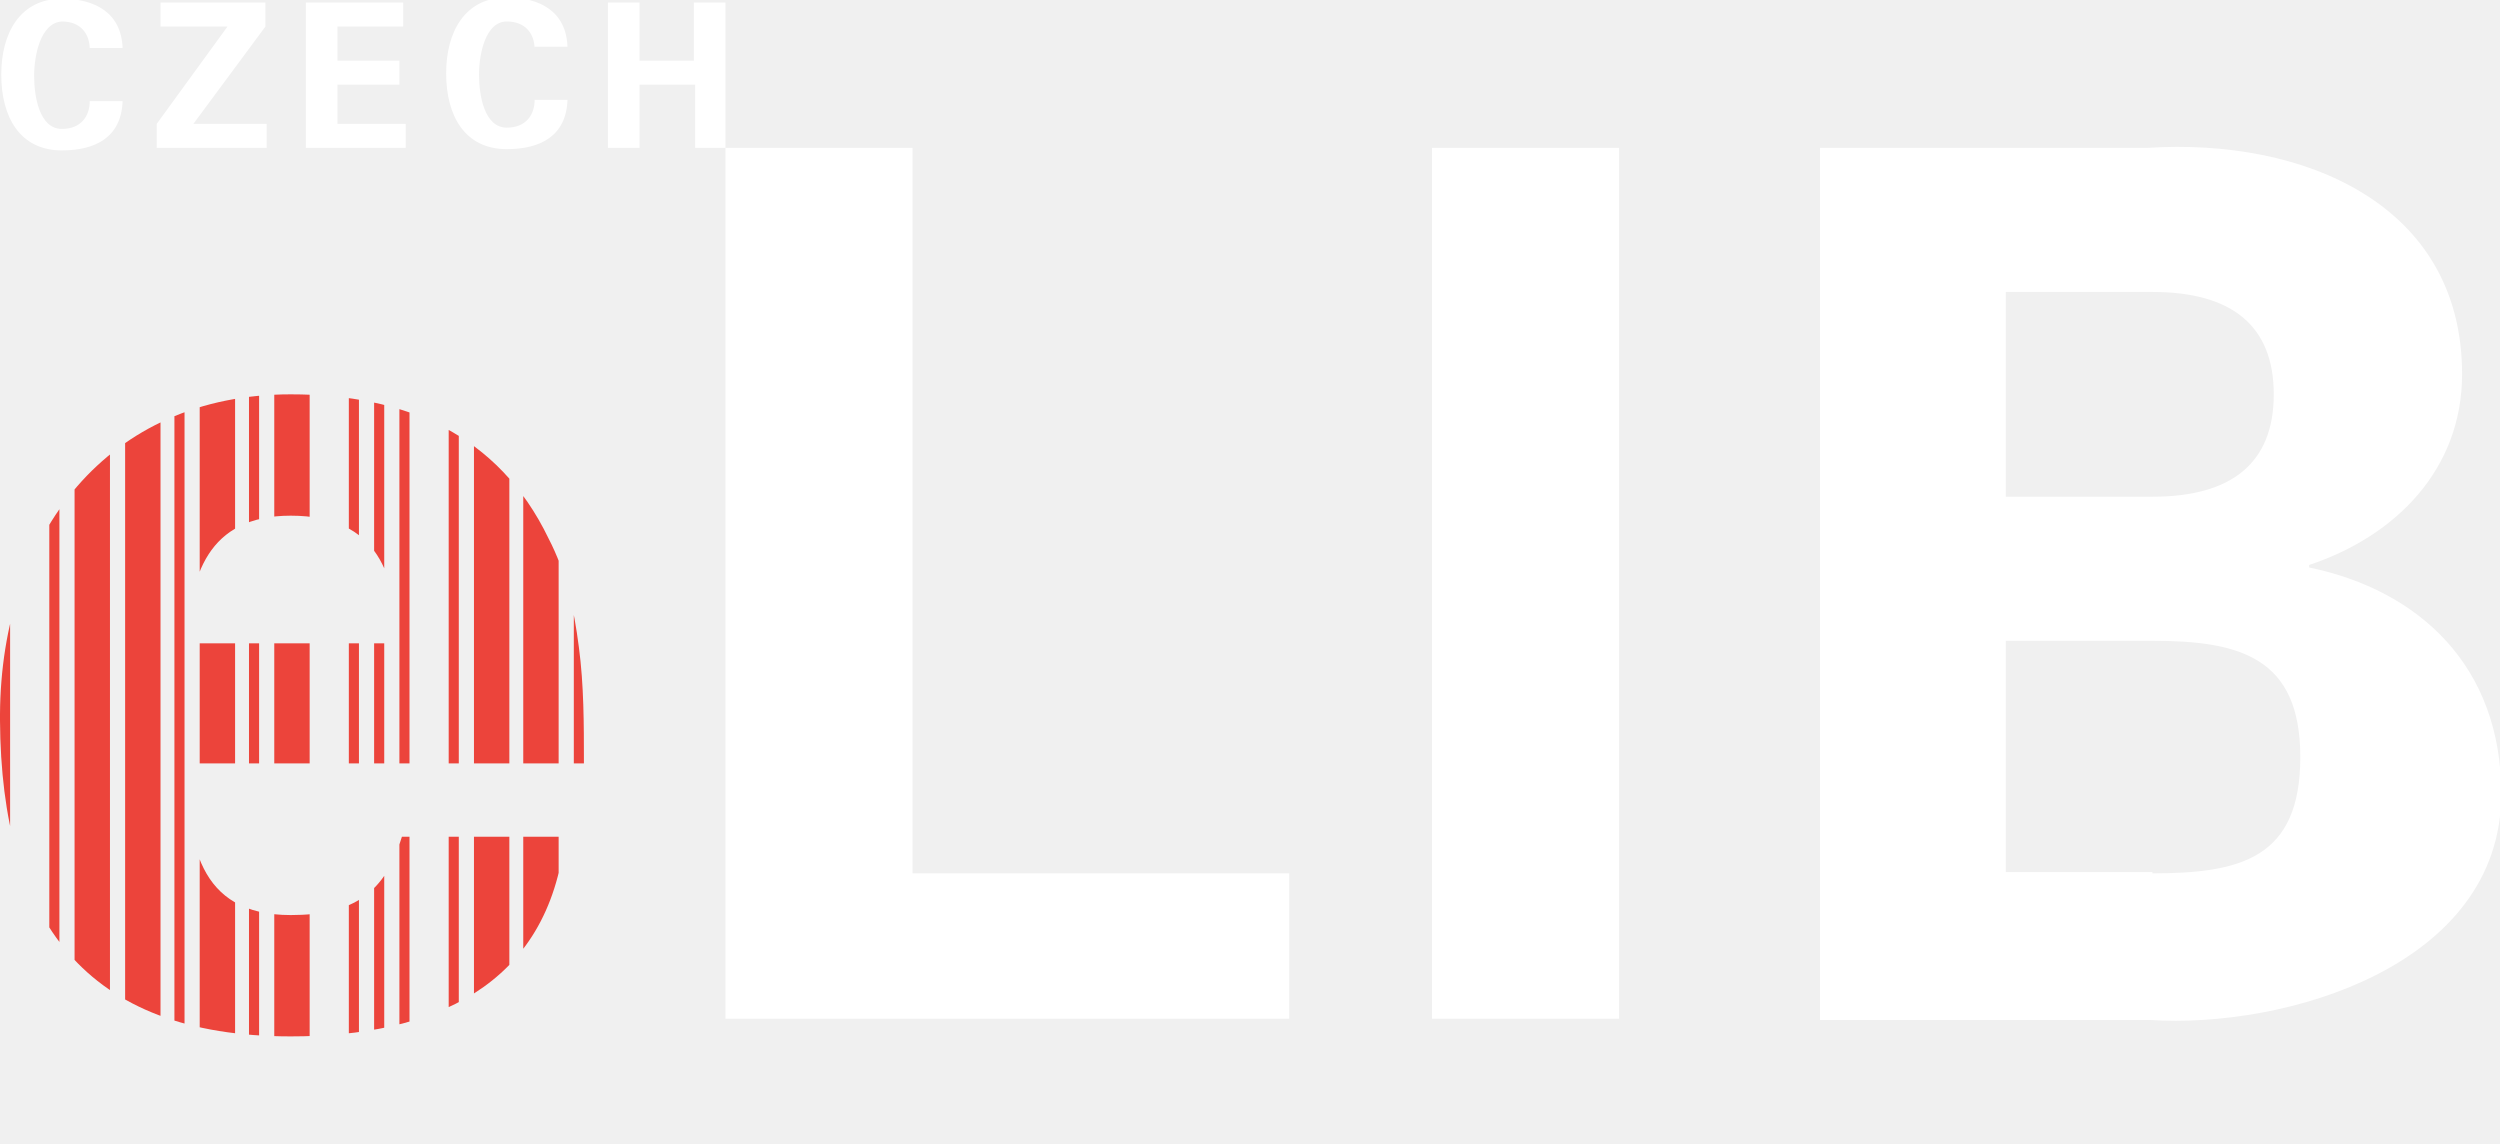
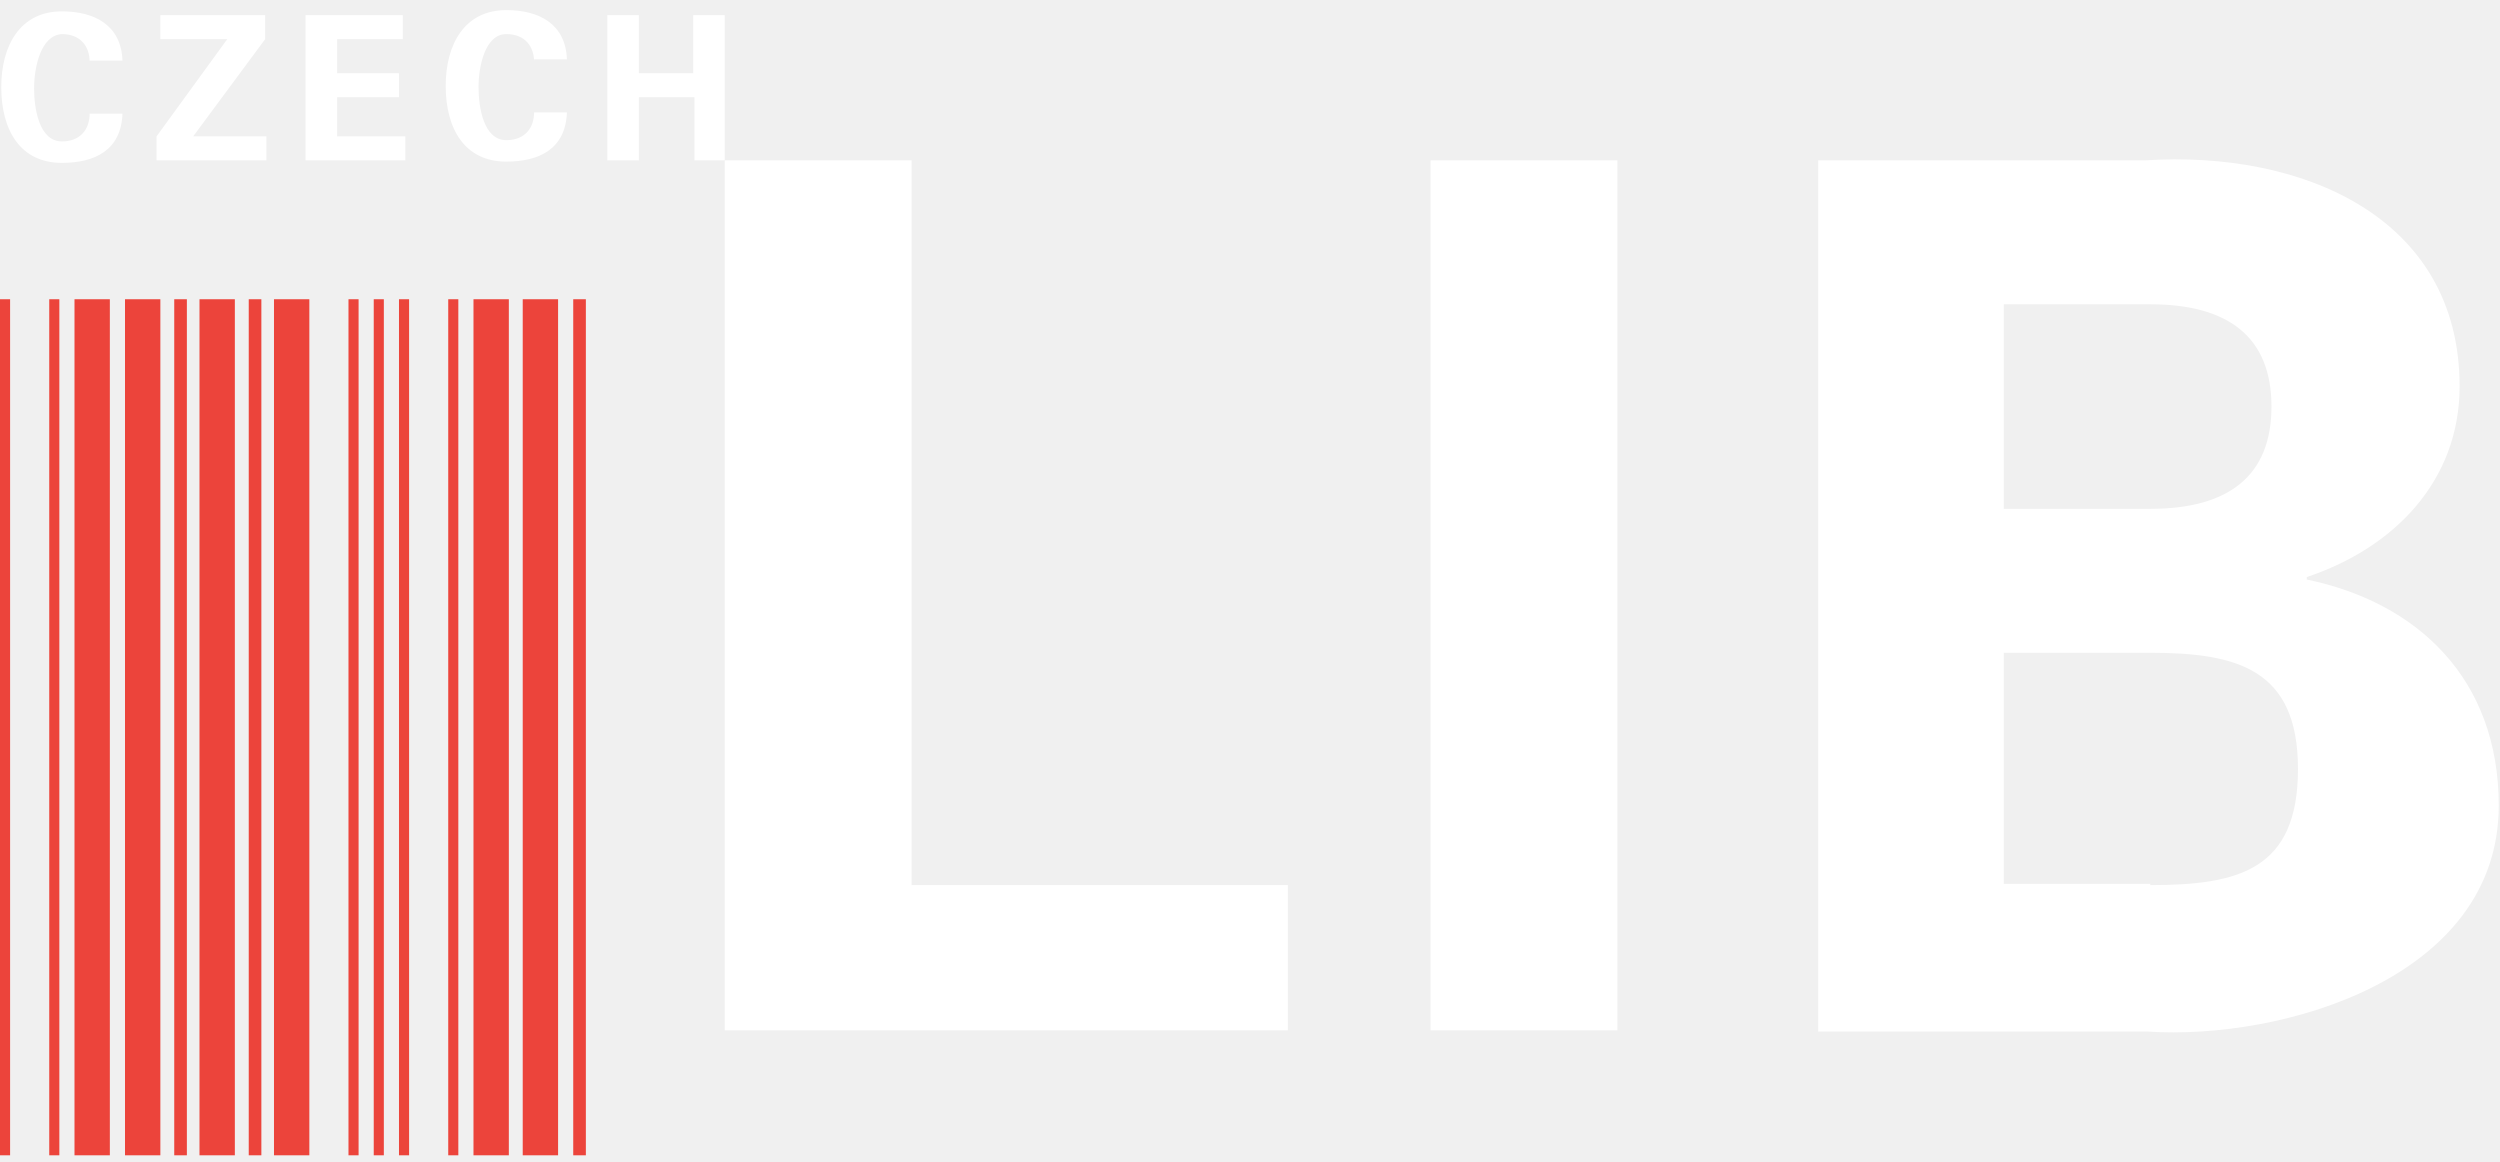
- <svg xmlns="http://www.w3.org/2000/svg" xmlns:xlink="http://www.w3.org/1999/xlink" version="1.1" id="Vrstva_1" x="0px" y="0px" viewBox="0 0 197.8 90.5" style="enable-background:new 0 0 197.8 90.5;" xml:space="preserve">
-   <style type="text/css">
- 	.st0{fill:#FFFFFF;}
- 	.st1{clip-path:url(#SVGID_2_);fill:#FFFFFF;}
- 	.st2{clip-path:url(#SVGID_4_);fill:#EC443B;}
- </style>
-   <polygon class="st0" points="57.4,80.6 57.4,11.7 72.2,11.7 72.2,69.1 102,69.1 102,80.6 " />
-   <rect x="113.3" y="11.7" class="st0" width="14.8" height="68.9" />
-   <g>
-     <defs>
-       <rect id="SVGID_1_" y="0" width="197.8" height="82" />
-     </defs>
-     <clipPath id="SVGID_2_">
-       <use xlink:href="#SVGID_1_" style="overflow:visible;" />
-     </clipPath>
-     <path class="st1" d="M144,80.6V11.7h25.9c12.3-0.8,24.9,4.4,24.9,17.9c0,7.5-5.2,12.8-12.1,15.1v0.2c8.7,1.8,15.2,7.8,15.2,17.9   c0,13.7-17.2,18.6-27.8,17.9H144z M170.3,39.3c6.2,0,9.6-2.6,9.6-8.1c0-5.5-3.4-8.1-9.6-8.1h-11.6v16.2H170.3z M170.3,69.1   c7,0,11.7-1.2,11.7-9.2c0-7.9-4.8-9.2-11.7-9.2h-11.6v18.3H170.3z" />
-     <path class="st1" d="M7.1,3.9c0-1.2-0.7-2.2-2.2-2.2C3.2,1.8,2.7,4.4,2.7,6c0,1.6,0.4,4.2,2.2,4.2c1.5,0,2.2-1,2.2-2.2h2.6   c-0.1,2.9-2.2,3.9-4.8,3.9c-3.3,0-4.8-2.6-4.8-6c0-3.3,1.5-6,4.8-6c2.6,0,4.7,1.1,4.8,3.9H7.1z" />
-     <polygon class="st1" points="12.4,9.8 18,2.1 12.7,2.1 12.7,0.2 21,0.2 21,2.1 15.3,9.8 21.1,9.8 21.1,11.7 12.4,11.7  " />
-     <polygon class="st1" points="24.2,0.2 31.9,0.2 31.9,2.1 26.7,2.1 26.7,4.8 31.6,4.8 31.6,6.7 26.7,6.7 26.7,9.8 32.1,9.8    32.1,11.7 24.2,11.7  " />
-     <path class="st1" d="M42.3,3.9c0-1.2-0.7-2.2-2.2-2.2c-1.7,0-2.2,2.6-2.2,4.2c0,1.6,0.4,4.2,2.2,4.2c1.5,0,2.2-1,2.2-2.2h2.6   c-0.1,2.9-2.2,3.9-4.8,3.9c-3.3,0-4.8-2.6-4.8-6c0-3.3,1.5-6,4.8-6c2.6,0,4.7,1.1,4.8,3.9H42.3z" />
-     <polygon class="st1" points="48.1,11.7 48.1,0.2 50.6,0.2 50.6,4.8 54.9,4.8 54.9,0.2 57.4,0.2 57.4,11.7 55,11.7 55,6.7 50.6,6.7    50.6,11.7  " />
-   </g>
-   <g>
-     <defs>
-       <path id="SVGID_3_" d="M23,40.8c7,0,8.4,4.9,8.4,10.1H14.8C15,45.6,16.4,40.8,23,40.8 M0,56.5V57c0.1,15.8,6.7,25,23,25    c11.2,0,20.4-3.9,21.7-15.8H31.8c-1.3,4.4-3.8,6.2-8.8,6.2c-7.4,0-8.2-5.8-8.2-12h31.4c0-3.1,0-6.2-0.4-9.2    c-0.4-3.1-1-5.9-2.4-8.6C39.4,34.3,32,31.2,23,31.2C8.5,31.2,0.1,42.2,0,56.5" />
-     </defs>
-     <clipPath id="SVGID_4_">
-       <use xlink:href="#SVGID_3_" style="overflow:visible;" />
-     </clipPath>
-     <path class="st2" d="M4.8,90.5H3.9V22.7h0.8V90.5z M0.8,90.5H0V22.7h0.8V90.5z" />
-     <path class="st2" d="M12.7,90.5H9.9V22.7h2.8V90.5z M8.7,90.5H5.9V22.7h2.8V90.5z" />
-     <rect x="13.8" y="22.7" class="st2" width="0.8" height="67.8" />
-     <rect x="15.8" y="22.7" class="st2" width="2.8" height="67.8" />
-     <rect x="19.7" y="22.7" class="st2" width="0.8" height="67.8" />
-     <rect x="21.7" y="22.7" class="st2" width="2.8" height="67.8" />
-     <path class="st2" d="M36.3,90.5h-0.8V22.7h0.8V90.5z M32.4,90.5h-0.8V22.7h0.8V90.5z M30.4,90.5h-0.8V22.7h0.8V90.5z M28.4,90.5   h-0.8V22.7h0.8V90.5z" />
-     <path class="st2" d="M44.2,90.5h-2.8V22.7h2.8V90.5z M40.3,90.5h-2.8V22.7h2.8V90.5z" />
-     <rect x="45.4" y="22.7" class="st2" width="0.8" height="67.8" />
+ <svg xmlns="http://www.w3.org/2000/svg" width="198" height="92" viewBox="0 0 198 92">
+   <g fill="none">
+     <polygon fill="#FFFFFF" points="57.4 81.6 57.4 12.7 72.2 12.7 72.2 70.1 102 70.1 102 81.6" />
+     <rect width="14.8" height="68.9" x="113.3" y="12.7" fill="#FFFFFF" />
+     <g fill="#FFFFFF">
+       <path d="M144 81.6L144 12.7 169.9 12.7C182.2 11.9 194.8 17.1 194.8 30.6 194.8 38.1 189.6 43.4 182.7 45.7L182.7 45.9C191.4 47.7 197.9 53.7 197.9 63.8 197.9 77.5 180.7 82.4 170.1 81.7L144 81.7 144 81.6zM170.3 40.3C176.5 40.3 179.9 37.7 179.9 32.2 179.9 26.7 176.5 24.1 170.3 24.1L158.7 24.1 158.7 40.3 170.3 40.3zM170.3 70.1C177.3 70.1 182 68.9 182 60.9 182 53 177.2 51.7 170.3 51.7L158.7 51.7 158.7 70 170.3 70 170.3 70.1zM7.1 4.9C7.1 3.7 6.4 2.7 4.9 2.7 3.2 2.8 2.7 5.4 2.7 7 2.7 8.6 3.1 11.2 4.9 11.2 6.4 11.2 7.1 10.2 7.1 9L9.7 9C9.6 11.9 7.5 12.9 4.9 12.9 1.6 12.9.1 10.3.1 6.9.1 3.6 1.6.9 4.9.9 7.5.9 9.6 2 9.7 4.8L7.1 4.8 7.1 4.9z" />
+       <polygon points="12.4 10.8 18 3.1 12.7 3.1 12.7 1.2 21 1.2 21 3.1 15.3 10.8 21.1 10.8 21.1 12.7 12.4 12.7" />
+       <polygon points="24.2 1.2 31.9 1.2 31.9 3.1 26.7 3.1 26.7 5.8 31.6 5.8 31.6 7.7 26.7 7.7 26.7 10.8 32.1 10.8 32.1 12.7 24.2 12.7" />
+       <path d="M42.3,4.9 C42.3,3.7 41.6,2.7 40.1,2.7 C38.4,2.7 37.9,5.3 37.9,6.9 C37.9,8.5 38.3,11.1 40.1,11.1 C41.6,11.1 42.3,10.1 42.3,8.9 L44.9,8.9 C44.8,11.8 42.7,12.8 40.1,12.8 C36.8,12.8 35.3,10.2 35.3,6.8 C35.3,3.5 36.8,0.8 40.1,0.8 C42.7,0.8 44.8,1.9 44.9,4.7 L42.3,4.7 L42.3,4.9 Z" />
+       <polygon points="48.1 12.7 48.1 1.2 50.6 1.2 50.6 5.8 54.9 5.8 54.9 1.2 57.4 1.2 57.4 12.7 55 12.7 55 7.7 50.6 7.7 50.6 12.7" />
+     </g>
+     <g fill="#EC443B" transform="translate(0 23)">
+       <path d="M4.8 68.5L3.9 68.5 3.9.7 4.7.7 4.7 68.5 4.8 68.5zM.8 68.5L0 68.5 0 .7.8.7.8 68.5zM12.7 68.5L9.9 68.5 9.9.7 12.7.7 12.7 68.5zM8.7 68.5L5.9 68.5 5.9.7 8.7.7 8.7 68.5z" />
+       <rect width="1" height="67.8" x="13.8" y=".7" />
+       <rect width="2.8" height="67.8" x="15.8" y=".7" />
+       <rect width="1" height="67.8" x="19.7" y=".7" />
+       <rect width="2.8" height="67.8" x="21.7" y=".7" />
+       <path d="M36.3 68.5L35.5 68.5 35.5.7 36.3.7 36.3 68.5zM32.4 68.5L31.6 68.5 31.6.7 32.4.7 32.4 68.5zM30.4 68.5L29.6 68.5 29.6.7 30.4.7 30.4 68.5zM28.4 68.5L27.6 68.5 27.6.7 28.4.7 28.4 68.5zM44.2 68.5L41.4 68.5 41.4.7 44.2.7 44.2 68.5zM40.3 68.5L37.5 68.5 37.5.7 40.3.7 40.3 68.5z" />
+       <rect width="1" height="67.8" x="45.4" y=".7" />
+     </g>
  </g>
</svg>
